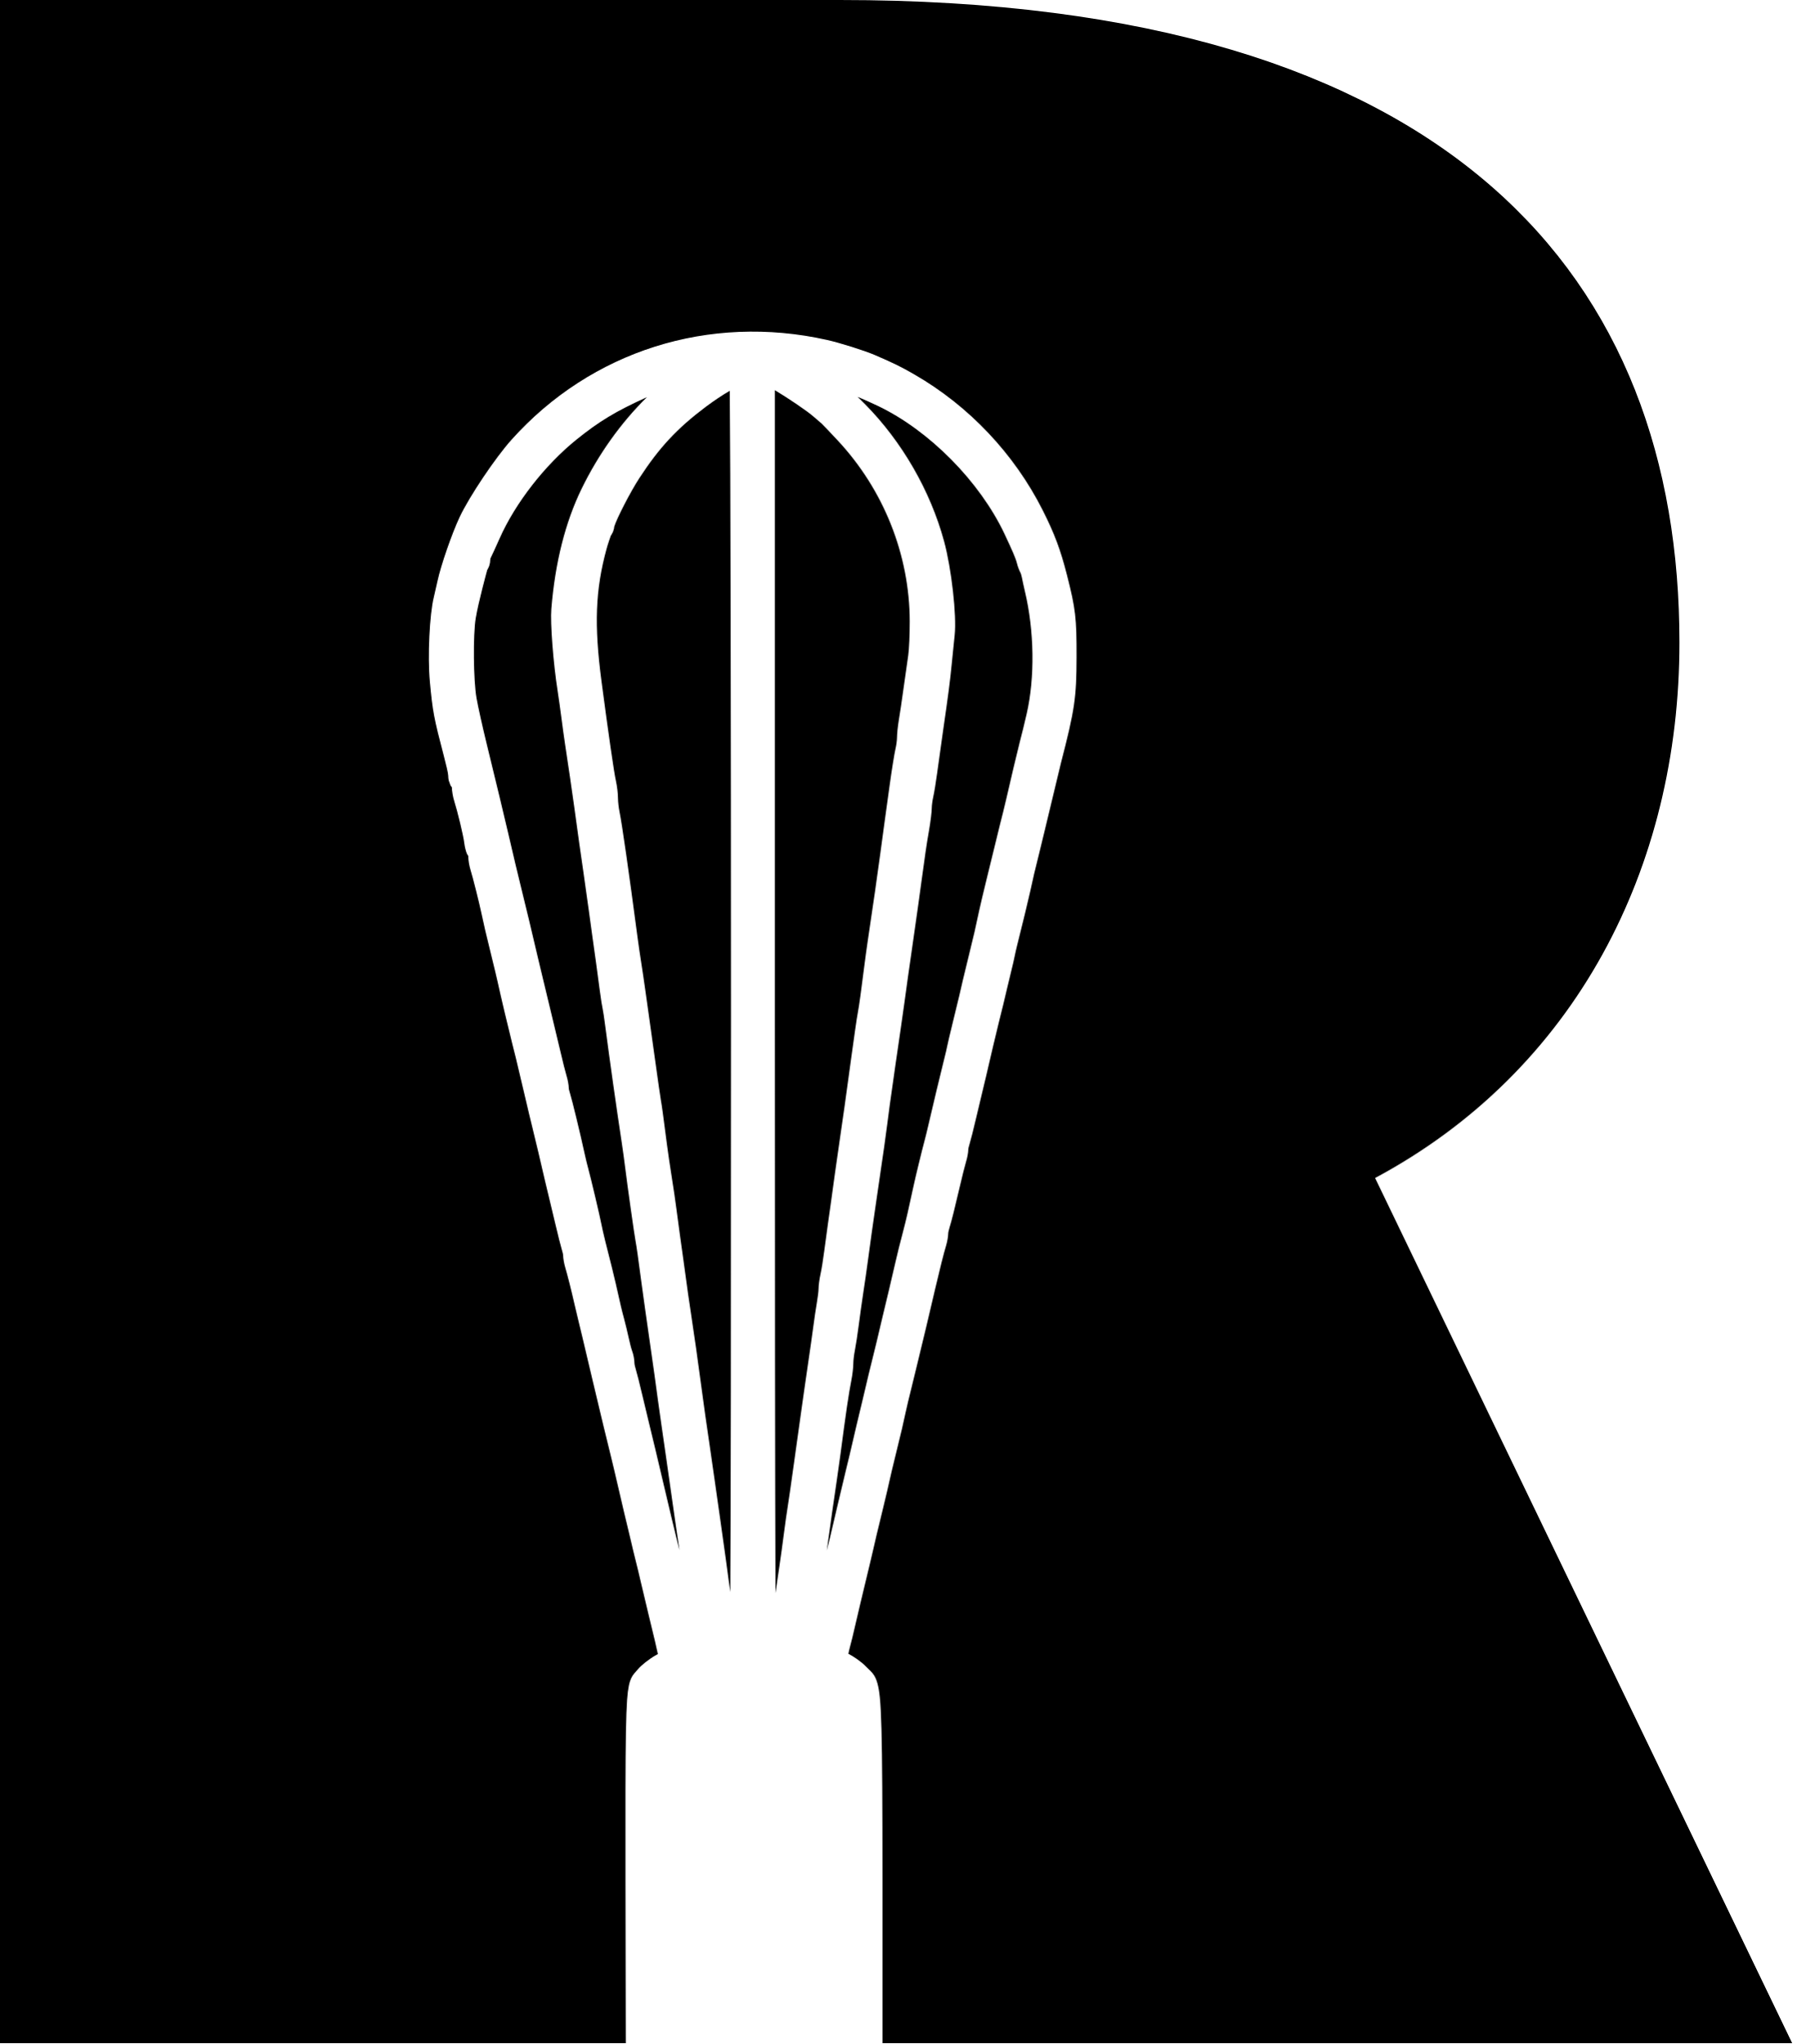
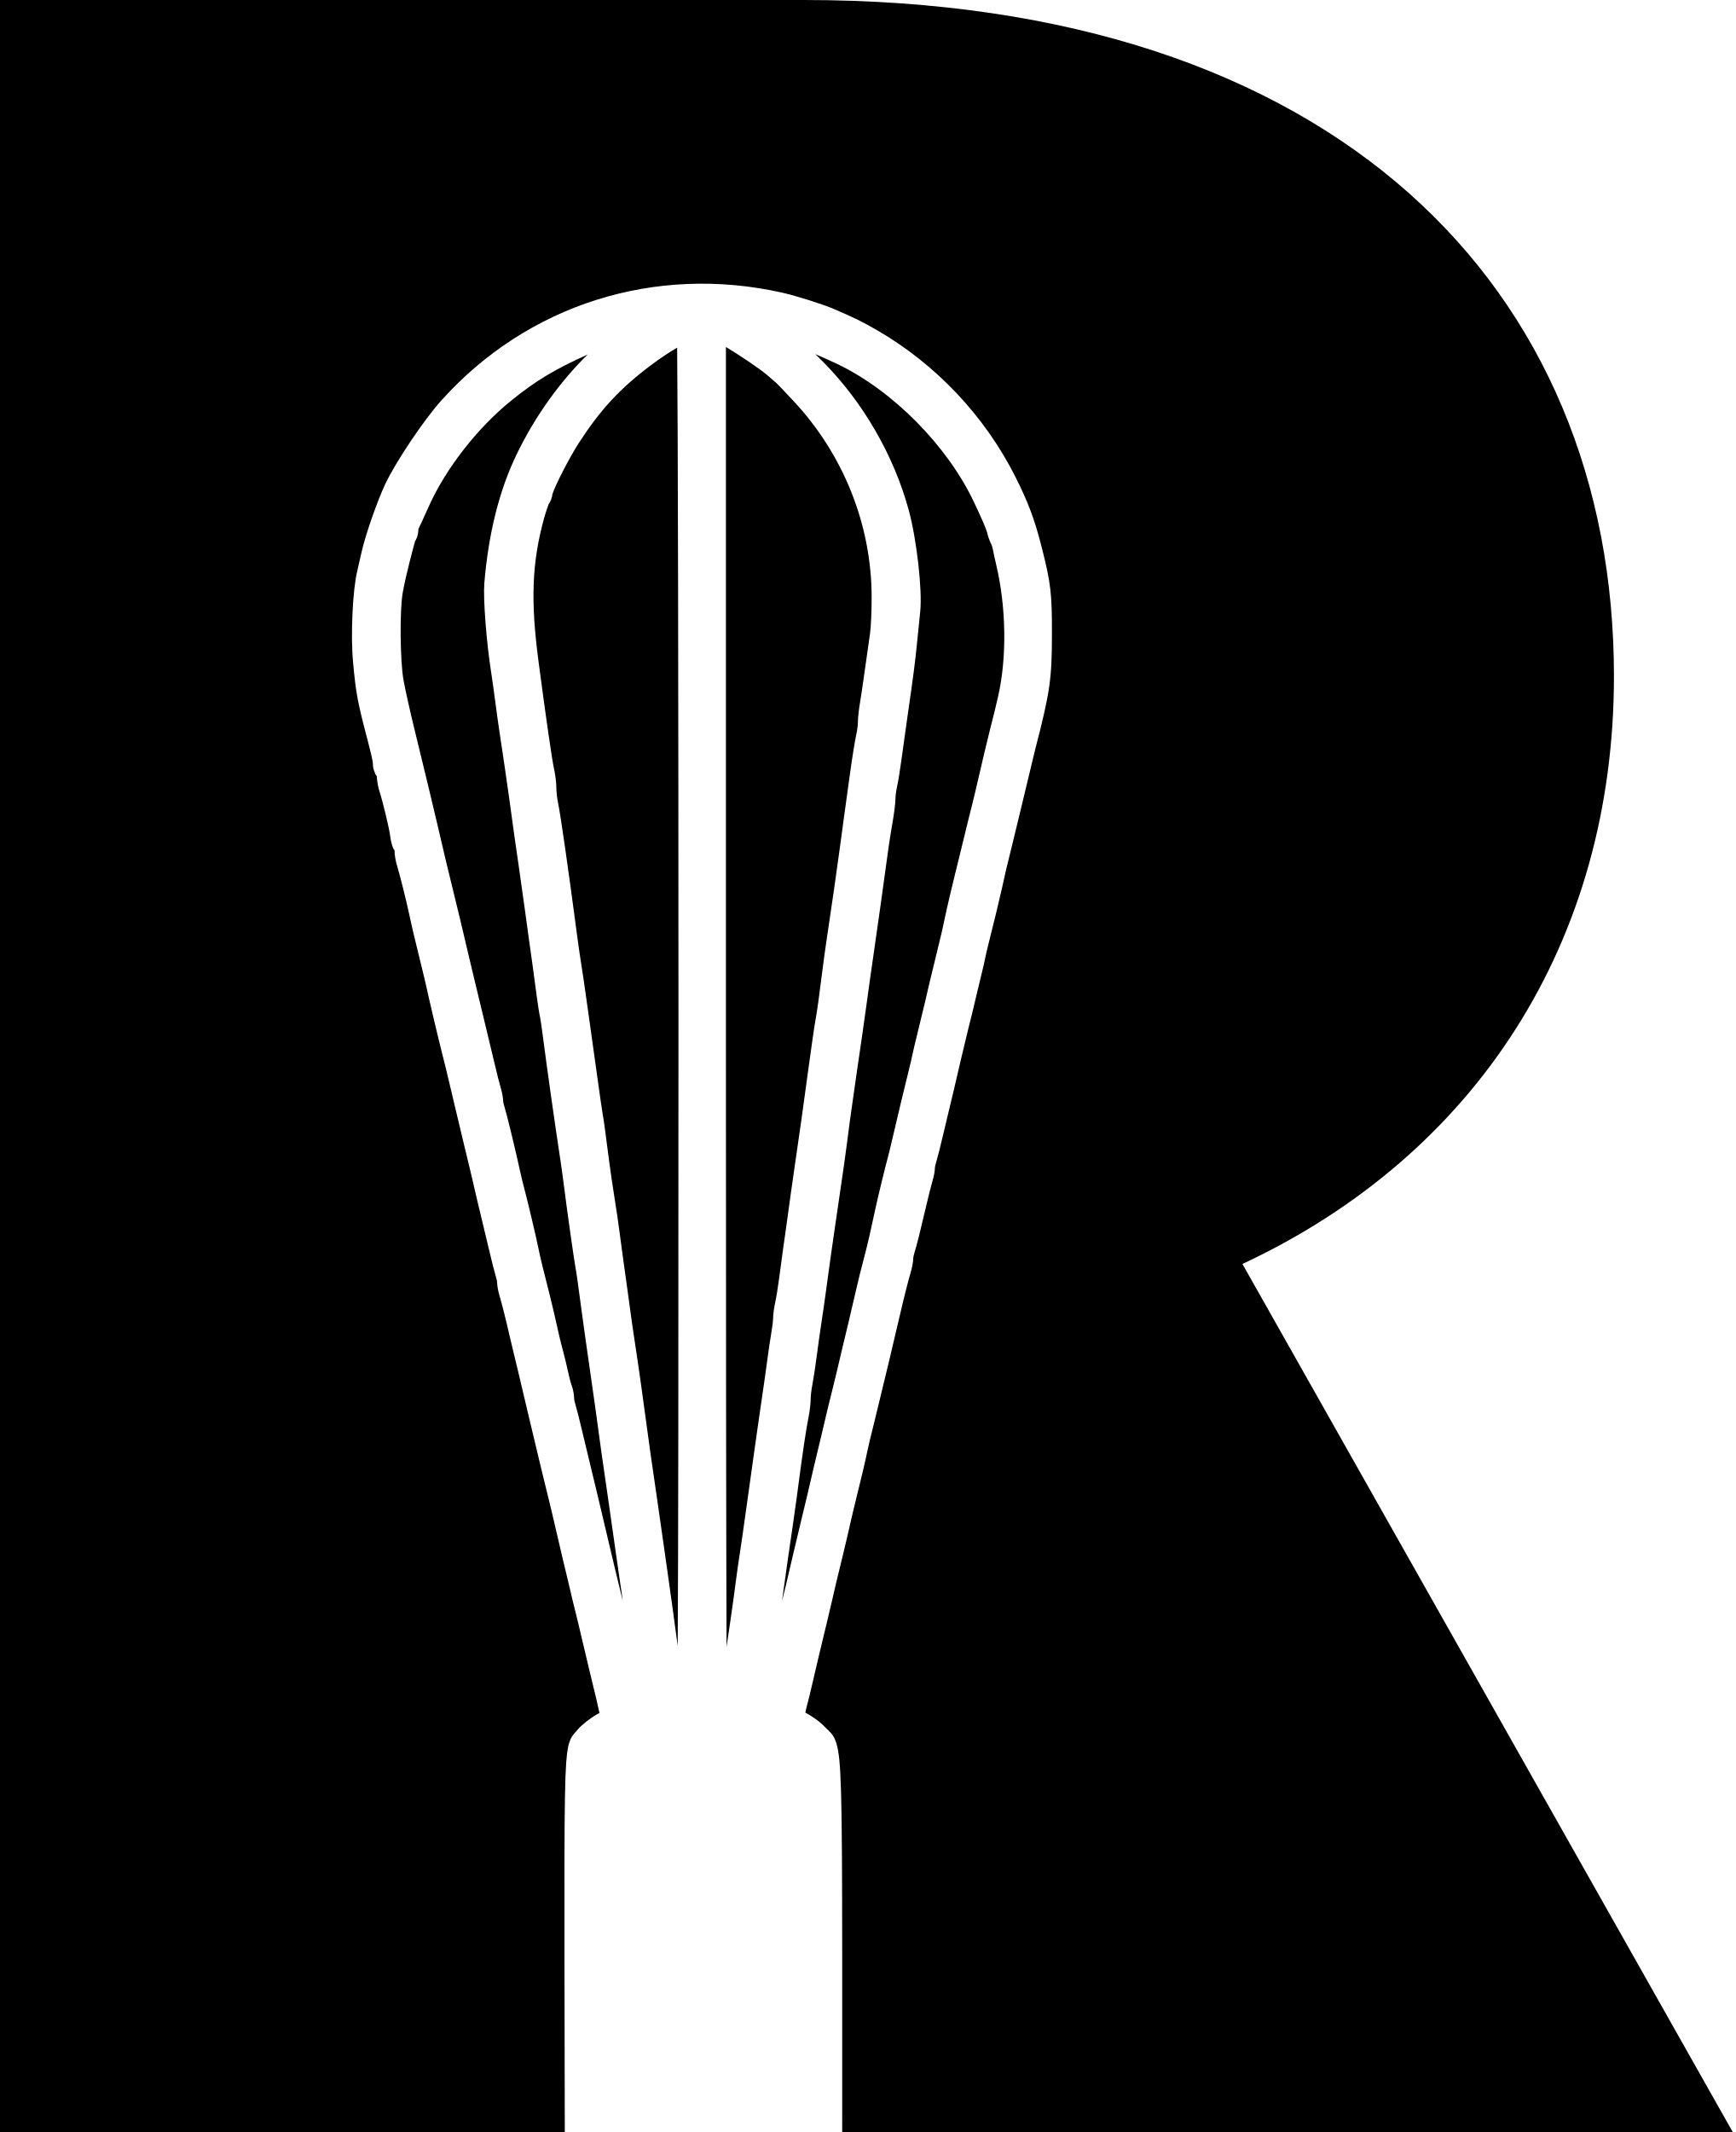
- <svg xmlns="http://www.w3.org/2000/svg" width="100%" height="100%" viewBox="0 0 255 290" version="1.1" xml:space="preserve" style="fill-rule:evenodd;clip-rule:evenodd;stroke-linejoin:round;stroke-miterlimit:2;">
-   <g>
-     <path d="M88.83,290l-88.83,-0l-0,-290l119.2,-0c87.6,-0 119.2,40 119.2,91.2c-0,32 -14.8,60.8 -43.2,76l59.2,122.8l-129.132,-0c-0,-1.423 -0,-2.895 0,-4.416c0.003,-29.92 0.035,-40.504 -0.375,-44.641c-0.173,-1.746 -0.469,-2.57 -0.791,-3.106c-0.315,-0.527 -0.687,-0.782 -1.193,-1.308c-0.711,-0.738 -1.856,-1.479 -2.481,-1.795c0.049,-0.252 0.127,-0.62 0.22,-0.959c0.199,-0.725 0.493,-1.919 0.652,-2.653c0.155,-0.703 0.533,-2.321 0.841,-3.591c0.313,-1.286 0.67,-2.78 0.795,-3.316c0.123,-0.528 0.344,-1.451 0.493,-2.05c0.153,-0.614 0.383,-1.593 0.512,-2.172c0.297,-1.331 0.565,-2.46 1.411,-5.926c0.387,-1.588 0.803,-3.359 0.923,-3.935c0.118,-0.558 0.513,-2.224 0.879,-3.699c0.754,-3.043 1.114,-4.58 1.44,-6.143c0.116,-0.558 0.458,-1.986 0.757,-3.174c0.309,-1.223 0.682,-2.754 0.83,-3.402c0.142,-0.628 0.363,-1.541 0.489,-2.029c0.238,-0.922 1.164,-4.82 2.1,-8.84c0.626,-2.687 1.205,-4.979 1.516,-6.004c0.18,-0.591 0.311,-1.373 0.311,-1.731c-0,-0.17 0.086,-0.537 0.173,-0.818l0.001,-0.005c0.343,-1.133 0.681,-2.471 1.461,-5.814c0.354,-1.516 0.751,-3.103 0.885,-3.527c0.191,-0.594 0.328,-1.386 0.328,-1.748c0,-0.167 0.091,-0.524 0.179,-0.799l0.001,-0.001c0.144,-0.454 0.574,-2.146 0.951,-3.766c0.363,-1.555 0.762,-3.23 0.887,-3.725c0.13,-0.505 0.358,-1.457 0.506,-2.111c0.442,-1.948 1.582,-6.771 1.843,-7.795c0.453,-1.782 0.728,-2.913 1.155,-4.757c0.229,-0.984 0.519,-2.192 0.646,-2.684c0.135,-0.526 0.318,-1.323 0.406,-1.773c0.08,-0.403 0.243,-1.125 0.363,-1.602c0.743,-2.942 1.62,-6.561 1.864,-7.69c0.438,-2.029 0.651,-2.93 1.236,-5.258c0.308,-1.224 0.679,-2.754 0.827,-3.401c0.142,-0.628 0.363,-1.541 0.488,-2.03c0.13,-0.5 0.539,-2.204 0.911,-3.786c0.364,-1.553 0.767,-3.226 0.895,-3.721c1.959,-7.569 2.202,-9.262 2.216,-15.02c0.014,-5.565 -0.141,-6.873 -1.359,-11.654c-0.917,-3.605 -1.766,-5.87 -3.46,-9.23c-4.025,-7.98 -10.465,-14.789 -18.2,-19.245c-1.913,-1.102 -2.897,-1.586 -5.6,-2.752c-1.472,-0.634 -4.94,-1.731 -6.804,-2.15c-16.701,-3.753 -33.478,1.554 -44.785,14.159c-2.315,2.58 -5.978,8.04 -7.357,10.961c-1.102,2.336 -2.673,6.87 -3.152,9.09c-0.165,0.767 -0.4,1.794 -0.521,2.283c-0.609,2.435 -0.899,8.411 -0.567,11.997c0.388,4.204 0.57,5.183 1.994,10.592c0.32,1.216 0.613,2.453 0.613,2.76c0,0.236 0.028,0.474 0.075,0.692l0.246,0.688l0.197,0.284c0.006,0.498 0.148,1.354 0.33,1.921c0.467,1.461 1.31,4.961 1.425,5.938l0,0.002c0.076,0.642 0.254,1.287 0.406,1.619l0.36,0.548c-0.066,-0.071 -0.209,-0.316 -0.209,-0.316c-0,0 0.019,0.089 0.019,0.136c-0,0.47 0.143,1.332 0.329,1.914c0.292,0.911 1.227,4.631 1.529,6.076c0.327,1.562 0.686,3.1 1.44,6.142c0.366,1.477 0.766,3.146 0.887,3.708c0.391,1.814 1.497,6.49 2.065,8.731c0.126,0.498 0.346,1.37 0.488,1.939l0.001,0.003c0.144,0.566 0.679,2.826 1.191,5.021c0.519,2.225 1.052,4.455 1.183,4.958l0,0.002c0.237,0.909 1.343,5.581 1.829,7.721c0.149,0.654 0.378,1.605 0.508,2.114l0.001,0.004c0.128,0.494 0.527,2.166 0.889,3.718c0.377,1.615 0.805,3.304 0.947,3.756l0.001,0.003c0.087,0.277 0.178,0.638 0.178,0.806c0,0.357 0.13,1.138 0.309,1.729l0,0.002c0.285,0.937 0.893,3.347 1.283,5.086c0.164,0.726 0.403,1.736 0.533,2.244c0.209,0.823 0.689,2.843 2.058,8.649c0.86,3.657 2.353,9.845 2.599,10.785c0.127,0.491 0.647,2.685 1.153,4.875c0.513,2.226 1.041,4.459 1.171,4.962c0.125,0.485 0.356,1.454 0.513,2.152c0.163,0.724 0.462,1.967 0.666,2.764c0.197,0.771 0.53,2.152 0.737,3.066l0.001,0.002c0.213,0.93 0.699,2.978 1.081,4.552c0.918,3.776 1.075,4.437 1.344,5.688l-0.348,0.197c-0.901,0.509 -2.006,1.39 -2.473,1.943l-0.001,0.002c-0.419,0.499 -0.716,0.741 -0.975,1.303c-0.235,0.511 -0.45,1.33 -0.572,3.043c-0.302,4.224 -0.248,15.01 -0.193,45.05c0.003,1.24 0.005,2.47 0.008,3.688Zm21.164,-234.621c1.783,1.071 4.472,2.869 5.442,3.711c0.508,0.442 1.046,0.905 1.192,1.026c0.127,0.106 1.133,1.168 2.236,2.347c6.562,7.011 10.258,16.271 10.271,25.743c0.003,1.823 -0.09,3.991 -0.213,4.817c-0.131,0.868 -0.43,2.984 -0.668,4.7l0,0.002c-0.231,1.688 -0.53,3.693 -0.662,4.455l-0,0.003c-0.148,0.862 -0.264,1.999 -0.264,2.526c0,0.387 -0.102,1.11 -0.219,1.606c-0.147,0.626 -0.52,2.935 -0.823,5.134c-0.295,2.136 -0.648,4.7 -0.786,5.697c-0.138,0.999 -0.366,2.693 -0.508,3.764c-0.351,2.662 -1.136,8.127 -1.82,12.662c-0.14,0.936 -0.358,2.527 -0.484,3.535c-0.392,3.144 -0.76,5.826 -0.896,6.478l-0.001,0.006c-0.076,0.37 -0.265,1.58 -0.418,2.69c-0.147,1.066 -0.383,2.753 -0.524,3.748c-0.142,1.001 -0.367,2.639 -0.5,3.64c-0.282,2.123 -0.604,4.397 -1.151,8.137c-0.219,1.499 -0.52,3.602 -0.668,4.673l-0.001,0.002c-0.146,1.068 -0.388,2.814 -0.535,3.883c-0.148,1.066 -0.369,2.635 -0.491,3.489c-0.124,0.859 -0.354,2.559 -0.512,3.776c-0.149,1.157 -0.376,2.578 -0.509,3.157l-0,0.004c-0.164,0.723 -0.29,1.689 -0.29,2.142c0,0.334 -0.106,1.172 -0.226,1.867c-0.14,0.805 -0.386,2.473 -0.548,3.704c-0.158,1.203 -0.453,3.288 -0.656,4.632c-0.204,1.359 -0.492,3.35 -0.639,4.423c-0.145,1.064 -0.375,2.691 -0.51,3.612l0,0.003c-0.134,0.926 -0.543,3.845 -0.906,6.483c-0.362,2.62 -0.763,5.398 -0.89,6.177c-0.131,0.793 -0.374,2.509 -0.54,3.81c-0.161,1.274 -0.458,3.415 -0.657,4.759c-0.163,1.097 -0.383,2.606 -0.542,3.709c-0.059,-14.896 -0.084,-46.146 -0.084,-81.996l0,-88.736Zm-6.333,170.588c-0.066,-0.479 -0.127,-0.928 -0.176,-1.281c-0.13,-0.961 -0.343,-2.531 -0.471,-3.491c-0.128,-0.964 -0.476,-3.448 -0.774,-5.519c-0.296,-2.063 -0.661,-4.626 -0.811,-5.693c-0.151,-1.07 -0.387,-2.706 -0.522,-3.633l-0,-0.002c-0.685,-4.659 -1.024,-7.042 -1.285,-9.04c-0.444,-3.381 -1.22,-8.858 -1.565,-11.047c-0.228,-1.443 -0.468,-3.142 -1.047,-7.412c-0.131,-0.964 -0.36,-2.599 -0.507,-3.635c-0.146,-1.026 -0.369,-2.674 -0.492,-3.663l0,-0.002c-0.127,-1.01 -0.422,-3.016 -0.655,-4.458c-0.227,-1.408 -0.533,-3.483 -0.678,-4.611c-0.589,-4.554 -0.726,-5.539 -0.864,-6.296l0,-0.001c-0.077,-0.423 -0.433,-2.897 -0.793,-5.5c-0.365,-2.64 -0.773,-5.559 -0.908,-6.486c-0.134,-0.922 -0.371,-2.606 -0.527,-3.742c-0.158,-1.151 -0.411,-2.856 -0.561,-3.79l-0,-0.003c-0.148,-0.913 -0.374,-2.467 -0.505,-3.452c-1.265,-9.561 -2.228,-16.263 -2.572,-17.934c-0.122,-0.59 -0.225,-1.467 -0.225,-1.947c-0,-0.647 -0.13,-1.756 -0.29,-2.462c-0.275,-1.213 -1.053,-6.598 -2.053,-14.171c-1.055,-7.995 -0.878,-12.949 0.722,-18.806l0,-0.002c0.202,-0.743 0.553,-1.721 0.607,-1.872l0.071,-0.088l0.239,-0.456l0.147,-0.496l0.02,-0.207c-0,-0 0.009,-0.032 0.015,-0.051c0.368,-1.184 2.286,-4.909 3.532,-6.825c2.828,-4.349 5.376,-7.09 9.425,-10.132c1.182,-0.888 2.417,-1.706 3.431,-2.296c0.099,9.264 0.173,45.613 0.173,88.662c-0,45.278 -0.022,69.954 -0.101,81.84Zm13.699,-5.89c0.296,-2.152 0.472,-3.397 0.773,-5.511c0.235,-1.633 0.539,-3.725 0.678,-4.649l0.001,-0.002c0.14,-0.933 0.363,-2.519 0.495,-3.525c0.778,-5.928 1.171,-8.596 1.543,-10.47c0.158,-0.785 0.28,-1.876 0.28,-2.423c0,-0.408 0.1,-1.223 0.217,-1.813c0.14,-0.707 0.394,-2.365 0.564,-3.685l-0,-0.002c0.161,-1.27 0.446,-3.291 0.63,-4.492c0.188,-1.217 0.475,-3.212 0.639,-4.432c0.364,-2.721 0.705,-5.156 1.038,-7.427c0.141,-0.96 0.434,-2.973 0.651,-4.469c0.216,-1.493 0.504,-3.473 0.641,-4.398c0.138,-0.938 0.323,-2.297 0.41,-3.019l0.001,-0.003c0.084,-0.705 0.25,-1.972 0.367,-2.819c0.443,-3.176 1.294,-9.101 1.541,-10.727c0.142,-0.932 0.384,-2.635 0.537,-3.783c0.153,-1.133 0.384,-2.817 0.516,-3.741c0.134,-0.926 0.425,-2.965 0.649,-4.532c0.771,-5.385 0.889,-6.229 1.168,-8.299c0.599,-4.439 0.827,-5.991 1.176,-7.989c0.221,-1.255 0.391,-2.686 0.391,-3.178c-0,-0.369 0.097,-1.081 0.209,-1.58c0.142,-0.633 0.389,-2.125 0.545,-3.315c0.149,-1.134 0.515,-3.748 0.812,-5.807c0.814,-5.635 1.016,-7.197 1.271,-9.781c0.126,-1.279 0.313,-3.113 0.413,-4.076c0.292,-2.795 -0.447,-9.423 -1.507,-13.321c-1.947,-7.162 -5.985,-14.16 -11.23,-19.454c-0.343,-0.347 -0.696,-0.697 -1.044,-1.036c0.93,0.393 1.912,0.832 2.859,1.282c7.305,3.476 14.502,10.756 18.011,18.212c1.108,2.355 1.588,3.453 1.751,4.137l0.001,0.003c0.129,0.534 0.364,1.101 0.536,1.409c-0,-0 0.114,0.346 0.153,0.551c0.082,0.439 0.281,1.348 0.439,2.013c1.337,5.604 1.435,12.259 0.247,17.415c-0.351,1.519 -0.644,2.717 -0.972,3.969c-0.281,1.073 -1.418,5.866 -1.887,7.952l-0,0.003c-0.139,0.624 -0.357,1.532 -0.484,2.016c-0.212,0.811 -0.599,2.374 -1.286,5.206c-0.121,0.499 -0.591,2.421 -1.046,4.269c-0.459,1.873 -0.941,3.908 -1.069,4.519c-0.532,2.522 -0.735,3.407 -1.37,5.967c-0.372,1.505 -0.793,3.236 -0.933,3.844c-0.139,0.604 -0.367,1.595 -0.507,2.2c-0.139,0.603 -0.553,2.312 -0.921,3.797c-0.378,1.533 -0.743,3.086 -0.812,3.451c-0.063,0.333 -0.215,0.986 -0.336,1.451c-0.29,1.104 -2.004,8.261 -2.37,9.892c-0.14,0.621 -0.362,1.523 -0.492,2.005c-0.362,1.327 -1.301,5.192 -1.578,6.493c-0.674,3.152 -1.068,4.869 -1.489,6.466c-0.459,1.736 -0.777,3.018 -1.045,4.196c-0.432,1.9 -1.58,6.761 -1.826,7.73c-0.13,0.51 -0.355,1.462 -0.501,2.117l-0,0.003c-0.141,0.635 -0.56,2.364 -0.929,3.843c-0.379,1.511 -0.807,3.279 -0.951,3.927c-0.138,0.625 -0.352,1.534 -0.477,2.019l-0.001,0.006c-0.248,0.98 -1.408,5.888 -1.843,7.807c-0.143,0.626 -0.362,1.535 -0.49,2.021l-0.001,0.004c-0.13,0.502 -0.662,2.734 -1.181,4.957c-1.146,4.912 -1.293,5.54 -1.575,6.606Zm-20.913,-0.051c-0.063,-0.253 -0.127,-0.501 -0.196,-0.766c-0.145,-0.562 -0.565,-2.296 -0.932,-3.85c-0.371,-1.568 -0.894,-3.782 -1.164,-4.921c-0.269,-1.14 -0.794,-3.353 -1.164,-4.92c-0.374,-1.581 -0.785,-3.285 -0.916,-3.789c-0.128,-0.494 -0.528,-2.166 -0.89,-3.717c-0.378,-1.62 -0.807,-3.313 -0.952,-3.766l-0.001,-0.001c-0.091,-0.283 -0.178,-0.673 -0.178,-0.87c-0,-0.453 -0.147,-1.222 -0.336,-1.71c-0.11,-0.286 -0.317,-1.093 -0.467,-1.787c-0.173,-0.804 -0.478,-2.063 -0.676,-2.796l-0,-0.002c-0.325,-1.194 -0.476,-1.834 -1.165,-4.916l-0,-0.002c-0.156,-0.693 -0.391,-1.675 -0.523,-2.185c-0.745,-2.877 -1.347,-5.353 -1.516,-6.244c-0.216,-1.144 -1.491,-6.536 -1.897,-8.02l-0.001,-0.003c-0.132,-0.478 -0.334,-1.316 -0.453,-1.861c-0.657,-3.02 -1.809,-7.768 -2.108,-8.706l-0.001,-0.003c-0.088,-0.275 -0.18,-0.632 -0.18,-0.798c-0,-0.363 -0.138,-1.155 -0.33,-1.754c-0.133,-0.419 -0.53,-2.005 -0.884,-3.522c-0.368,-1.583 -0.777,-3.288 -0.908,-3.792c-0.129,-0.495 -0.531,-2.168 -0.895,-3.72c-0.372,-1.582 -0.781,-3.287 -0.911,-3.791c-0.125,-0.484 -0.342,-1.396 -0.483,-2.022c-0.369,-1.641 -2.083,-8.794 -2.371,-9.893c-0.222,-0.85 -1.288,-5.337 -1.804,-7.593c-0.372,-1.635 -1.943,-8.157 -3.092,-12.843c-0.567,-2.313 -1.204,-5.18 -1.415,-6.374c-0.441,-2.499 -0.505,-8.98 -0.111,-11.354c0.388,-2.324 1.595,-6.705 1.642,-6.874l0.066,-0.085l0.197,-0.429l0.12,-0.475l0.043,-0.499c-0,-0.057 0.03,-0.145 0.058,-0.198c0.133,-0.249 0.704,-1.488 1.262,-2.747c2.22,-5.015 6.433,-10.427 10.917,-14.039c3.24,-2.61 5.599,-4.03 10.006,-6.025c-3.666,3.593 -6.898,8.101 -9.302,13.051c-2.296,4.724 -3.738,10.43 -4.276,17c-0.165,2.015 0.264,7.679 0.908,11.765c0.133,0.845 0.367,2.513 0.521,3.71l-0,0.002c0.158,1.223 0.394,2.928 0.526,3.792c0.433,2.827 1.036,6.947 1.305,8.91c0.644,4.704 0.794,5.777 1.295,9.206c0.289,1.986 0.641,4.482 0.78,5.546c0.14,1.073 0.369,2.743 0.509,3.71c0.338,2.356 0.671,4.79 1.016,7.425c0.17,1.305 0.374,2.56 0.442,2.809c0.056,0.209 0.208,1.27 0.352,2.371c0.646,4.93 1.589,11.592 2.353,16.607c0.14,0.913 0.353,2.468 0.474,3.452c0.316,2.573 1.297,9.521 1.477,10.461c0.139,0.727 0.329,2.076 0.868,6.127c0.133,1.001 0.359,2.64 0.504,3.642c0.143,0.997 0.442,3.093 0.666,4.66c0.222,1.568 0.514,3.607 0.646,4.533l0,0.001c0.133,0.92 0.353,2.542 0.491,3.605l0,0.002c0.142,1.078 0.383,2.782 0.536,3.788l0.001,0.001c0.153,0.992 0.445,3.02 0.65,4.508c0.207,1.508 0.434,3.095 0.502,3.526c0.067,0.422 0.248,1.689 0.401,2.816c0.156,1.147 0.401,2.849 0.544,3.78c0.083,0.548 0.242,1.633 0.42,2.856Z" />
-   </g>
+ <svg xmlns="http://www.w3.org/2000/svg" width="100%" height="100%" viewBox="0 0 228 280" version="1.1" xml:space="preserve" style="fill-rule:evenodd;clip-rule:evenodd;stroke-linejoin:round;stroke-miterlimit:2;">
+   <path d="M74.189,280l-74.189,0l0,-280l105.6,0c70,0 106.4,38 106.4,88.8c0,34.8 -18,62.8 -48.8,77.2l64.4,114l-116.974,0c0.001,-1.364 0.001,-2.772 0.001,-4.225c0.003,-29.921 0.034,-40.505 -0.376,-44.642c-0.173,-1.746 -0.468,-2.57 -0.79,-3.106c-0.316,-0.526 -0.688,-0.782 -1.194,-1.307c-0.71,-0.739 -1.855,-1.48 -2.48,-1.795c0.049,-0.253 0.126,-0.621 0.22,-0.959c0.199,-0.725 0.492,-1.92 0.652,-2.654c0.155,-0.703 0.533,-2.32 0.841,-3.59c0.312,-1.287 0.67,-2.78 0.795,-3.317c0.122,-0.527 0.344,-1.45 0.492,-2.05c0.153,-0.614 0.384,-1.592 0.513,-2.172c0.297,-1.331 0.565,-2.459 1.41,-5.926c0.387,-1.587 0.804,-3.358 0.924,-3.935c0.118,-0.558 0.513,-2.224 0.878,-3.698c0.755,-3.043 1.115,-4.581 1.441,-6.143c0.116,-0.558 0.458,-1.987 0.757,-3.175c0.309,-1.223 0.682,-2.754 0.829,-3.401c0.143,-0.628 0.364,-1.541 0.489,-2.03c0.238,-0.922 1.165,-4.819 2.101,-8.839c0.626,-2.688 1.204,-4.979 1.516,-6.005c0.18,-0.59 0.31,-1.372 0.31,-1.73c0,-0.171 0.087,-0.538 0.173,-0.819l0.002,-0.004c0.343,-1.134 0.68,-2.471 1.461,-5.814c0.354,-1.517 0.75,-3.103 0.885,-3.528c0.191,-0.594 0.328,-1.386 0.328,-1.748c-0,-0.166 0.091,-0.524 0.179,-0.798l0,-0.002c0.145,-0.453 0.575,-2.146 0.952,-3.766c0.363,-1.554 0.761,-3.23 0.887,-3.725c0.13,-0.505 0.357,-1.457 0.506,-2.11c0.441,-1.949 1.582,-6.771 1.842,-7.795c0.454,-1.783 0.728,-2.914 1.156,-4.757c0.229,-0.984 0.519,-2.192 0.646,-2.685c0.134,-0.525 0.317,-1.322 0.405,-1.772c0.08,-0.403 0.244,-1.126 0.364,-1.602c0.743,-2.943 1.619,-6.561 1.864,-7.691c0.438,-2.029 0.65,-2.93 1.235,-5.258c0.308,-1.223 0.68,-2.754 0.827,-3.401c0.143,-0.628 0.364,-1.541 0.489,-2.03c0.13,-0.499 0.539,-2.204 0.91,-3.786c0.365,-1.552 0.767,-3.226 0.896,-3.72c1.958,-7.569 2.202,-9.263 2.216,-15.02c0.013,-5.565 -0.141,-6.874 -1.36,-11.654c-0.916,-3.606 -1.765,-5.871 -3.46,-9.231c-4.024,-7.979 -10.464,-14.789 -18.199,-19.245c-1.913,-1.101 -2.898,-1.586 -5.6,-2.751c-1.472,-0.634 -4.94,-1.732 -6.804,-2.151c-16.701,-3.753 -33.478,1.554 -44.785,14.159c-2.316,2.58 -5.979,8.041 -7.357,10.961c-1.102,2.337 -2.673,6.87 -3.152,9.09c-0.165,0.768 -0.4,1.795 -0.522,2.283c-0.608,2.435 -0.898,8.412 -0.566,11.998c0.388,4.204 0.57,5.183 1.993,10.591c0.321,1.216 0.614,2.454 0.614,2.76c-0,0.236 0.027,0.475 0.075,0.692l0.245,0.688l0.198,0.285c0.006,0.497 0.148,1.353 0.329,1.92c0.468,1.462 1.311,4.962 1.426,5.939l-0,0.001c0.076,0.642 0.253,1.287 0.405,1.619l0.36,0.549c-0.065,-0.071 -0.209,-0.317 -0.209,-0.317c0,0 0.02,0.09 0.02,0.136c-0,0.47 0.143,1.333 0.329,1.914c0.291,0.912 1.227,4.631 1.528,6.076c0.327,1.563 0.686,3.1 1.44,6.143c0.367,1.477 0.767,3.145 0.888,3.708c0.391,1.813 1.497,6.49 2.064,8.73c0.127,0.498 0.346,1.371 0.489,1.939l0.001,0.004c0.143,0.565 0.678,2.825 1.19,5.021c0.52,2.224 1.053,4.455 1.183,4.957l0.001,0.002c0.237,0.909 1.343,5.581 1.829,7.722c0.149,0.653 0.377,1.604 0.508,2.113l0.001,0.004c0.128,0.494 0.527,2.166 0.889,3.718c0.377,1.616 0.805,3.305 0.947,3.757l0,0.002c0.088,0.278 0.179,0.638 0.179,0.806c0,0.358 0.13,1.138 0.308,1.729l0.001,0.002c0.285,0.937 0.893,3.347 1.283,5.087c0.164,0.725 0.403,1.735 0.532,2.244c0.21,0.822 0.69,2.842 2.059,8.648c0.86,3.657 2.352,9.846 2.599,10.785c0.127,0.491 0.647,2.686 1.153,4.876c0.512,2.225 1.04,4.458 1.171,4.961c0.124,0.485 0.356,1.455 0.513,2.153c0.163,0.723 0.462,1.967 0.666,2.763c0.197,0.772 0.529,2.152 0.737,3.066l0.001,0.003c0.213,0.929 0.699,2.978 1.081,4.552c0.918,3.775 1.075,4.436 1.344,5.688l-0.349,0.196c-0.9,0.509 -2.006,1.391 -2.472,1.944l-0.001,0.001c-0.42,0.499 -0.716,0.741 -0.975,1.304c-0.236,0.511 -0.45,1.329 -0.572,3.043c-0.302,4.224 -0.248,15.009 -0.193,45.049c0.002,1.176 0.005,2.342 0.008,3.498Zm21.164,-234.43c1.782,1.07 4.472,2.868 5.441,3.71c0.509,0.442 1.047,0.905 1.193,1.027c0.127,0.106 1.133,1.168 2.235,2.346c6.562,7.011 10.259,16.271 10.272,25.743c0.003,1.823 -0.09,3.991 -0.213,4.817c-0.132,0.869 -0.431,2.985 -0.668,4.7l-0,0.002c-0.232,1.688 -0.53,3.694 -0.662,4.456l-0,0.003c-0.148,0.861 -0.264,1.999 -0.264,2.526c-0,0.387 -0.102,1.109 -0.219,1.606c-0.147,0.625 -0.52,2.935 -0.823,5.134c-0.295,2.135 -0.649,4.7 -0.786,5.697c-0.138,0.998 -0.367,2.693 -0.508,3.763c-0.352,2.662 -1.137,8.127 -1.82,12.662c-0.14,0.936 -0.359,2.528 -0.484,3.536c-0.392,3.143 -0.76,5.825 -0.897,6.477l-0.001,0.006c-0.075,0.37 -0.265,1.58 -0.417,2.69c-0.147,1.067 -0.383,2.754 -0.524,3.749c-0.142,1.001 -0.367,2.639 -0.5,3.64c-0.282,2.122 -0.604,4.396 -1.152,8.137c-0.219,1.499 -0.519,3.601 -0.668,4.672l-0,0.002c-0.147,1.068 -0.388,2.815 -0.535,3.883c-0.148,1.067 -0.369,2.636 -0.491,3.489c-0.124,0.859 -0.355,2.56 -0.512,3.777c-0.149,1.156 -0.376,2.577 -0.509,3.157l-0.001,0.004c-0.163,0.723 -0.289,1.688 -0.289,2.141c0,0.335 -0.106,1.173 -0.227,1.867c-0.139,0.805 -0.385,2.473 -0.547,3.704c-0.158,1.204 -0.454,3.288 -0.656,4.633c-0.204,1.359 -0.492,3.35 -0.639,4.423c-0.146,1.064 -0.375,2.69 -0.51,3.612l-0,0.002c-0.134,0.927 -0.543,3.845 -0.907,6.484c-0.362,2.619 -0.762,5.398 -0.889,6.177c-0.131,0.792 -0.374,2.509 -0.54,3.81c-0.162,1.274 -0.458,3.415 -0.658,4.758c-0.163,1.097 -0.382,2.606 -0.541,3.709c-0.059,-14.896 -0.084,-46.145 -0.084,-81.996l0,-88.735Zm-6.334,170.587c-0.065,-0.479 -0.126,-0.927 -0.175,-1.281c-0.131,-0.96 -0.343,-2.53 -0.471,-3.491c-0.129,-0.964 -0.476,-3.448 -0.774,-5.519c-0.297,-2.063 -0.662,-4.625 -0.811,-5.693c-0.152,-1.07 -0.387,-2.706 -0.522,-3.633l-0,-0.001c-0.685,-4.66 -1.024,-7.043 -1.285,-9.04c-0.444,-3.382 -1.22,-8.858 -1.565,-11.047c-0.228,-1.444 -0.469,-3.143 -1.047,-7.412c-0.132,-0.965 -0.36,-2.6 -0.507,-3.636c-0.146,-1.025 -0.369,-2.673 -0.492,-3.663l-0,-0.002c-0.127,-1.009 -0.422,-3.015 -0.655,-4.457c-0.227,-1.408 -0.533,-3.484 -0.678,-4.612c-0.589,-4.553 -0.726,-5.538 -0.864,-6.295l-0,-0.002c-0.078,-0.422 -0.434,-2.897 -0.793,-5.5c-0.365,-2.64 -0.773,-5.559 -0.908,-6.486c-0.135,-0.922 -0.371,-2.606 -0.527,-3.742c-0.158,-1.15 -0.411,-2.856 -0.561,-3.79l-0,-0.002c-0.148,-0.914 -0.375,-2.468 -0.505,-3.452c-1.265,-9.562 -2.229,-16.264 -2.572,-17.934c-0.122,-0.591 -0.225,-1.468 -0.225,-1.947c-0,-0.648 -0.13,-1.756 -0.29,-2.462c-0.275,-1.214 -1.053,-6.599 -2.053,-14.171c-1.056,-7.995 -0.878,-12.95 0.721,-18.807l0.001,-0.001c0.202,-0.744 0.552,-1.722 0.607,-1.873l0.07,-0.088l0.239,-0.455l0.147,-0.496l0.02,-0.208c0,-0 0.01,-0.032 0.015,-0.05c0.369,-1.184 2.286,-4.91 3.533,-6.826c2.828,-4.349 5.376,-7.089 9.425,-10.131c1.181,-0.888 2.417,-1.707 3.431,-2.296c0.098,9.263 0.172,45.612 0.172,88.661c0,45.278 -0.021,69.954 -0.101,81.84Zm13.7,-5.889c0.296,-2.153 0.471,-3.398 0.773,-5.512c0.234,-1.633 0.538,-3.725 0.678,-4.649l0,-0.002c0.14,-0.933 0.364,-2.518 0.496,-3.525c0.778,-5.928 1.17,-8.596 1.543,-10.47c0.157,-0.785 0.28,-1.876 0.28,-2.422c-0,-0.408 0.1,-1.224 0.217,-1.813c0.14,-0.708 0.394,-2.366 0.563,-3.686l0,-0.002c0.162,-1.27 0.447,-3.291 0.631,-4.491c0.188,-1.218 0.474,-3.213 0.638,-4.432c0.365,-2.722 0.705,-5.157 1.039,-7.427c0.14,-0.961 0.434,-2.974 0.651,-4.47c0.215,-1.492 0.504,-3.473 0.641,-4.398c0.138,-0.938 0.323,-2.297 0.41,-3.019l0,-0.003c0.085,-0.704 0.25,-1.972 0.367,-2.818c0.443,-3.177 1.294,-9.102 1.542,-10.728c0.141,-0.932 0.383,-2.635 0.537,-3.783c0.153,-1.132 0.384,-2.817 0.516,-3.74c0.134,-0.927 0.425,-2.966 0.649,-4.533c0.771,-5.385 0.888,-6.228 1.168,-8.299c0.598,-4.439 0.827,-5.991 1.176,-7.988c0.221,-1.256 0.391,-2.686 0.391,-3.179c-0,-0.369 0.096,-1.08 0.209,-1.58c0.141,-0.633 0.388,-2.125 0.545,-3.314c0.149,-1.135 0.515,-3.749 0.812,-5.808c0.813,-5.634 1.015,-7.197 1.271,-9.781c0.126,-1.279 0.313,-3.112 0.413,-4.075c0.291,-2.796 -0.448,-9.424 -1.507,-13.321c-1.947,-7.163 -5.985,-14.16 -11.23,-19.455c-0.344,-0.347 -0.697,-0.696 -1.045,-1.036c0.93,0.393 1.913,0.832 2.859,1.282c7.306,3.476 14.503,10.756 18.012,18.212c1.108,2.355 1.587,3.454 1.751,4.138l0.001,0.002c0.129,0.534 0.364,1.101 0.535,1.409c0,-0 0.115,0.346 0.154,0.551c0.082,0.44 0.28,1.348 0.439,2.014c1.337,5.603 1.435,12.259 0.247,17.414c-0.351,1.519 -0.644,2.717 -0.972,3.969c-0.282,1.073 -1.418,5.867 -1.887,7.953l-0.001,0.002c-0.139,0.625 -0.357,1.532 -0.484,2.016c-0.211,0.811 -0.598,2.375 -1.285,5.207c-0.122,0.498 -0.592,2.42 -1.046,4.269c-0.46,1.873 -0.941,3.907 -1.069,4.519c-0.532,2.522 -0.735,3.406 -1.37,5.966c-0.372,1.505 -0.793,3.236 -0.933,3.845c-0.14,0.604 -0.368,1.595 -0.507,2.2c-0.139,0.602 -0.554,2.311 -0.921,3.797c-0.379,1.533 -0.744,3.086 -0.813,3.451c-0.063,0.332 -0.215,0.986 -0.335,1.451c-0.29,1.103 -2.004,8.26 -2.37,9.892c-0.14,0.62 -0.362,1.523 -0.493,2.005c-0.361,1.326 -1.3,5.191 -1.577,6.492c-0.674,3.153 -1.068,4.87 -1.49,6.466c-0.458,1.736 -0.777,3.019 -1.044,4.196c-0.433,1.9 -1.58,6.761 -1.827,7.73c-0.129,0.51 -0.354,1.463 -0.5,2.117l-0.001,0.003c-0.14,0.635 -0.559,2.365 -0.929,3.843c-0.379,1.512 -0.807,3.279 -0.95,3.927c-0.138,0.625 -0.352,1.534 -0.477,2.019l-0.001,0.006c-0.249,0.98 -1.409,5.888 -1.844,7.807c-0.142,0.626 -0.362,1.535 -0.489,2.021l-0.001,0.004c-0.131,0.503 -0.662,2.734 -1.182,4.958c-1.145,4.912 -1.292,5.54 -1.574,6.606Zm-20.913,-0.052c-0.064,-0.252 -0.127,-0.5 -0.196,-0.765c-0.145,-0.563 -0.566,-2.297 -0.932,-3.851c-0.371,-1.567 -0.894,-3.781 -1.164,-4.921c-0.27,-1.14 -0.795,-3.353 -1.164,-4.92c-0.374,-1.581 -0.785,-3.285 -0.916,-3.788c-0.128,-0.494 -0.529,-2.166 -0.891,-3.718c-0.377,-1.619 -0.807,-3.312 -0.951,-3.765l-0.001,-0.002c-0.091,-0.283 -0.179,-0.672 -0.179,-0.87c0,-0.452 -0.147,-1.221 -0.336,-1.71c-0.109,-0.285 -0.316,-1.093 -0.467,-1.787c-0.173,-0.804 -0.477,-2.063 -0.675,-2.796l-0.001,-0.001c-0.324,-1.195 -0.475,-1.835 -1.164,-4.917l-0.001,-0.002c-0.155,-0.692 -0.39,-1.675 -0.523,-2.185c-0.744,-2.877 -1.346,-5.353 -1.515,-6.244c-0.216,-1.143 -1.492,-6.535 -1.897,-8.02l-0.001,-0.003c-0.132,-0.478 -0.334,-1.315 -0.453,-1.861c-0.657,-3.019 -1.81,-7.768 -2.109,-8.706l-0.001,-0.003c-0.088,-0.274 -0.18,-0.632 -0.18,-0.798c0,-0.363 -0.137,-1.154 -0.329,-1.753c-0.133,-0.42 -0.53,-2.006 -0.884,-3.522c-0.369,-1.583 -0.778,-3.289 -0.909,-3.793c-0.128,-0.494 -0.53,-2.167 -0.895,-3.72c-0.371,-1.582 -0.78,-3.287 -0.911,-3.79c-0.124,-0.484 -0.342,-1.396 -0.483,-2.023c-0.369,-1.64 -2.083,-8.793 -2.37,-9.893c-0.223,-0.85 -1.288,-5.337 -1.804,-7.592c-0.373,-1.636 -1.943,-8.158 -3.092,-12.843c-0.567,-2.313 -1.204,-5.181 -1.415,-6.374c-0.441,-2.499 -0.505,-8.981 -0.111,-11.355c0.387,-2.323 1.594,-6.704 1.641,-6.874l0.067,-0.085l0.197,-0.429l0.12,-0.474l0.043,-0.499c-0,-0.057 0.029,-0.145 0.057,-0.199c0.134,-0.248 0.704,-1.487 1.263,-2.747c2.22,-5.015 6.432,-10.426 10.916,-14.038c3.241,-2.61 5.6,-4.03 10.007,-6.025c-3.666,3.592 -6.898,8.1 -9.302,13.05c-2.296,4.725 -3.738,10.43 -4.277,17c-0.164,2.015 0.265,7.68 0.908,11.765c0.134,0.845 0.368,2.514 0.521,3.711l0.001,0.001c0.158,1.223 0.393,2.928 0.525,3.792c0.434,2.827 1.036,6.948 1.305,8.91c0.644,4.704 0.795,5.777 1.296,9.207c0.288,1.985 0.64,4.481 0.78,5.546c0.14,1.073 0.369,2.742 0.509,3.71c0.337,2.355 0.671,4.789 1.015,7.425c0.17,1.304 0.375,2.559 0.443,2.808c0.056,0.209 0.208,1.271 0.352,2.371c0.645,4.93 1.589,11.592 2.353,16.607c0.139,0.914 0.352,2.468 0.474,3.452c0.316,2.574 1.297,9.522 1.476,10.461c0.14,0.728 0.33,2.077 0.868,6.128c0.133,1.001 0.359,2.639 0.504,3.641c0.143,0.997 0.443,3.093 0.667,4.66c0.222,1.568 0.513,3.607 0.646,4.533l-0,0.002c0.132,0.92 0.352,2.542 0.49,3.604l0.001,0.002c0.142,1.078 0.382,2.783 0.536,3.788l0,0.002c0.153,0.991 0.445,3.019 0.651,4.507c0.207,1.509 0.434,3.095 0.502,3.526c0.067,0.423 0.248,1.69 0.401,2.816c0.156,1.148 0.401,2.849 0.543,3.781c0.083,0.547 0.243,1.632 0.421,2.855Z" />
</svg>
